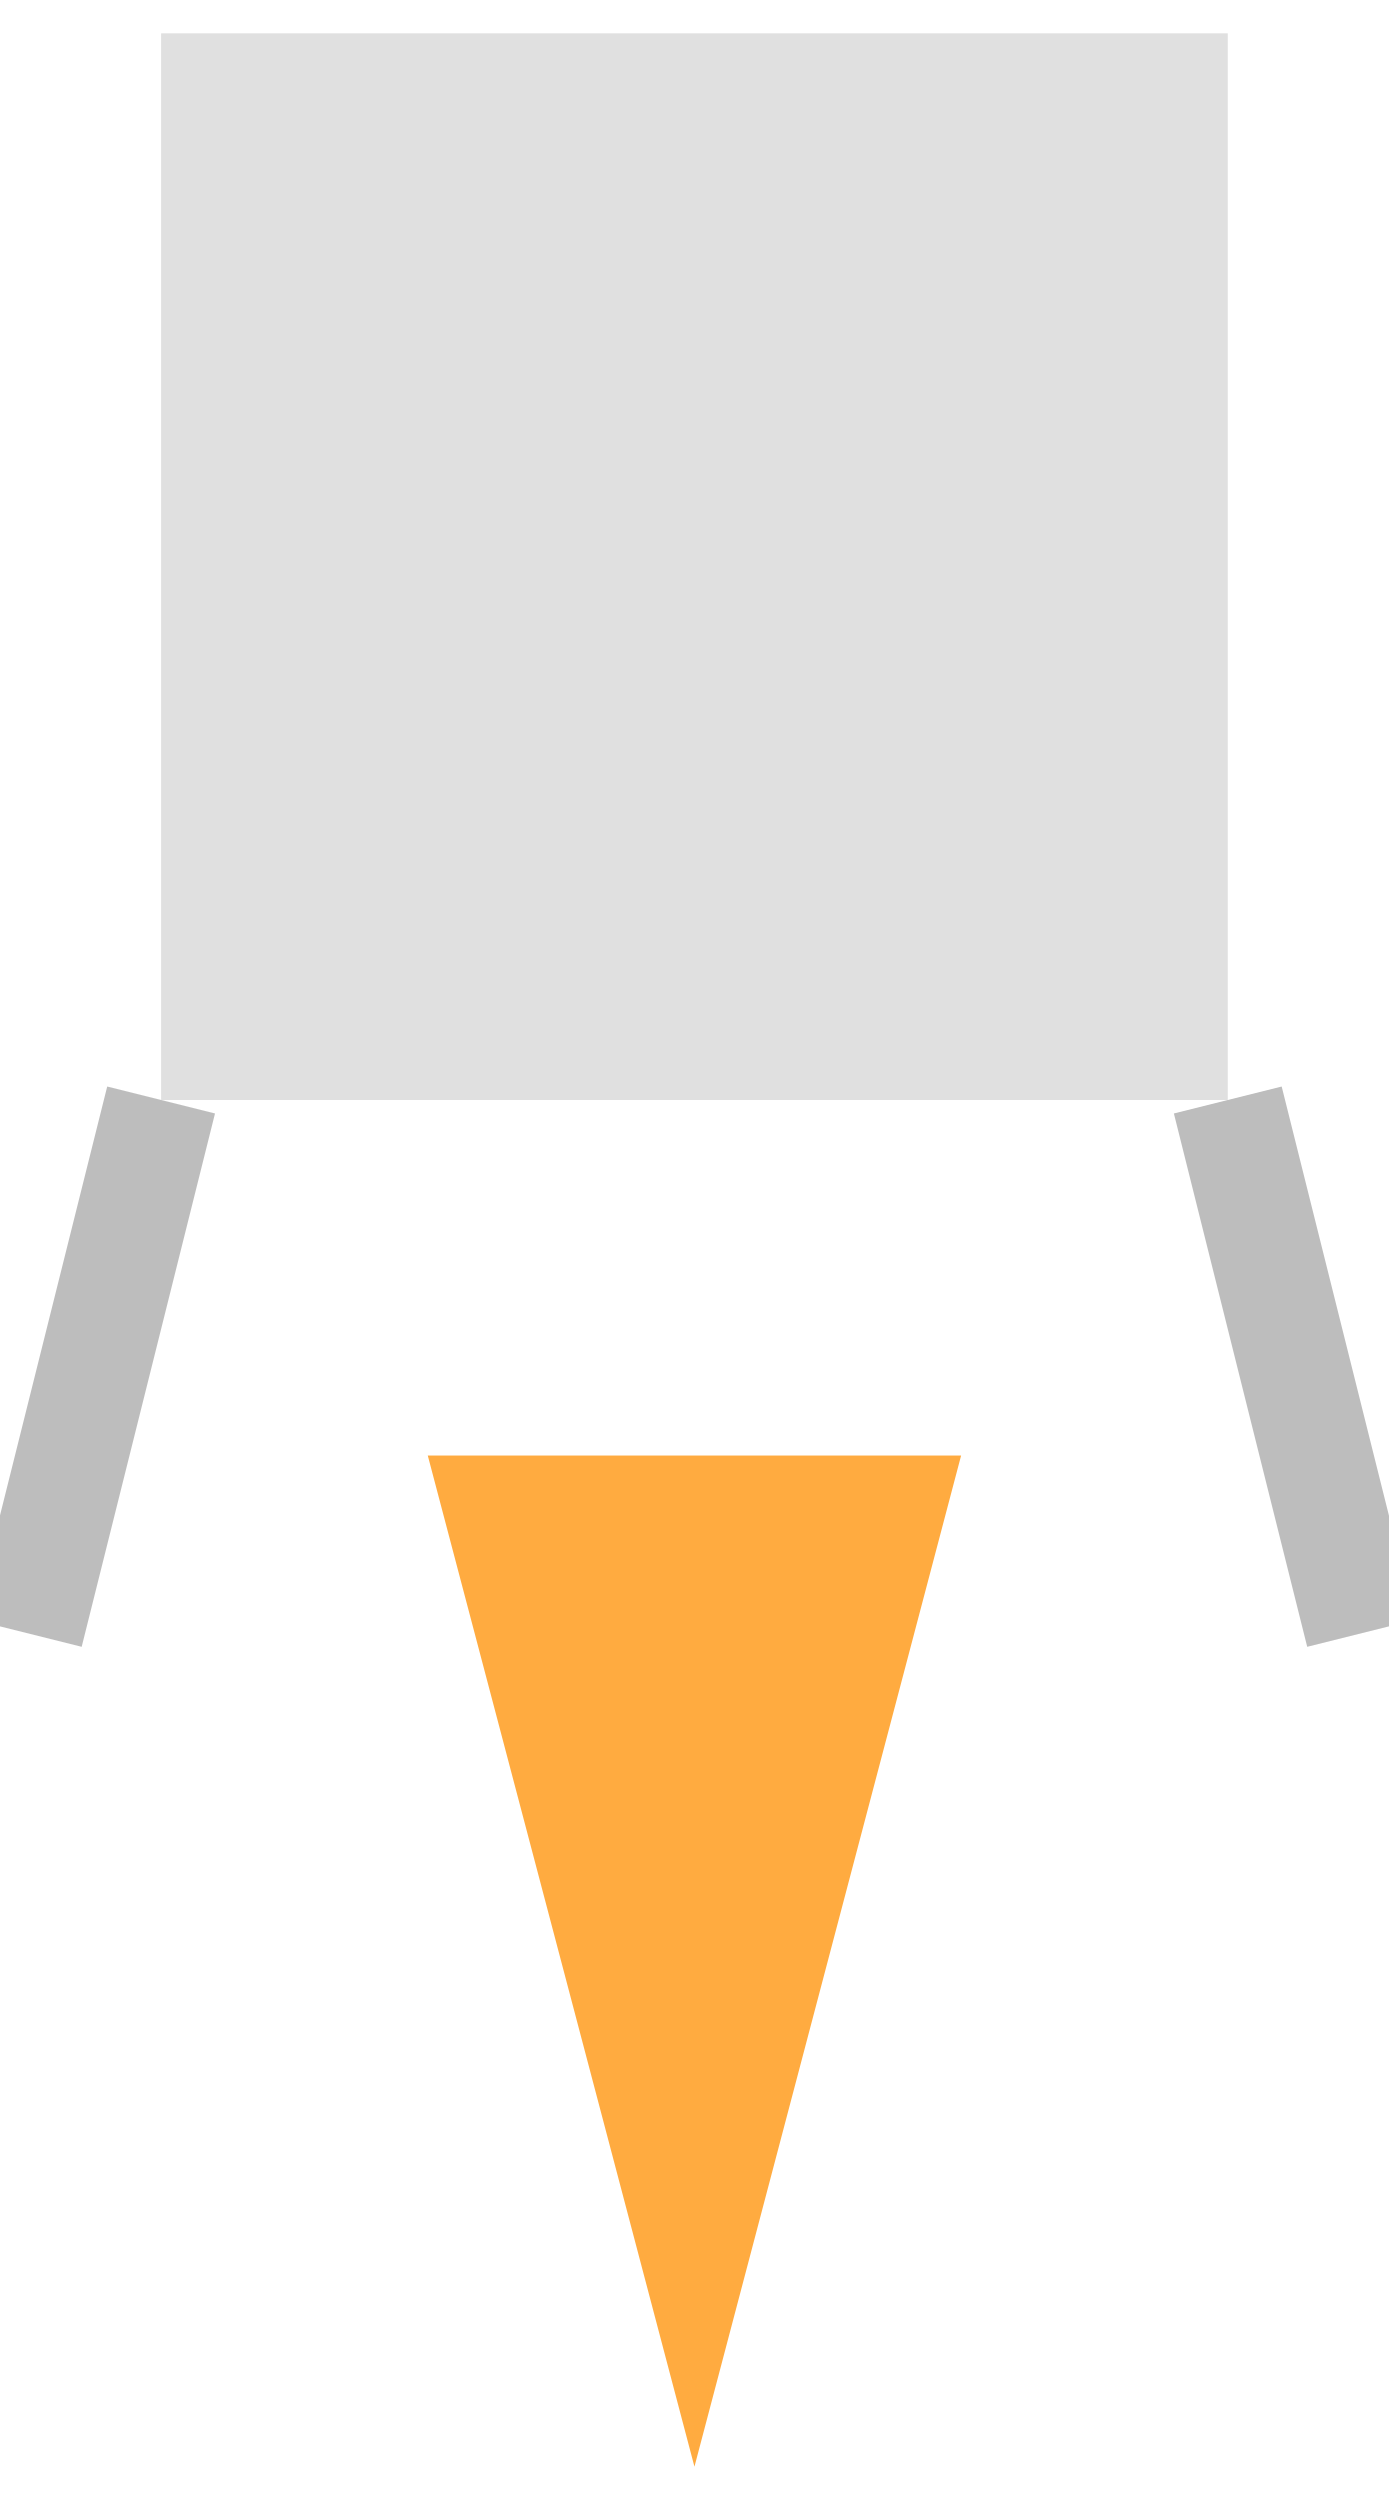
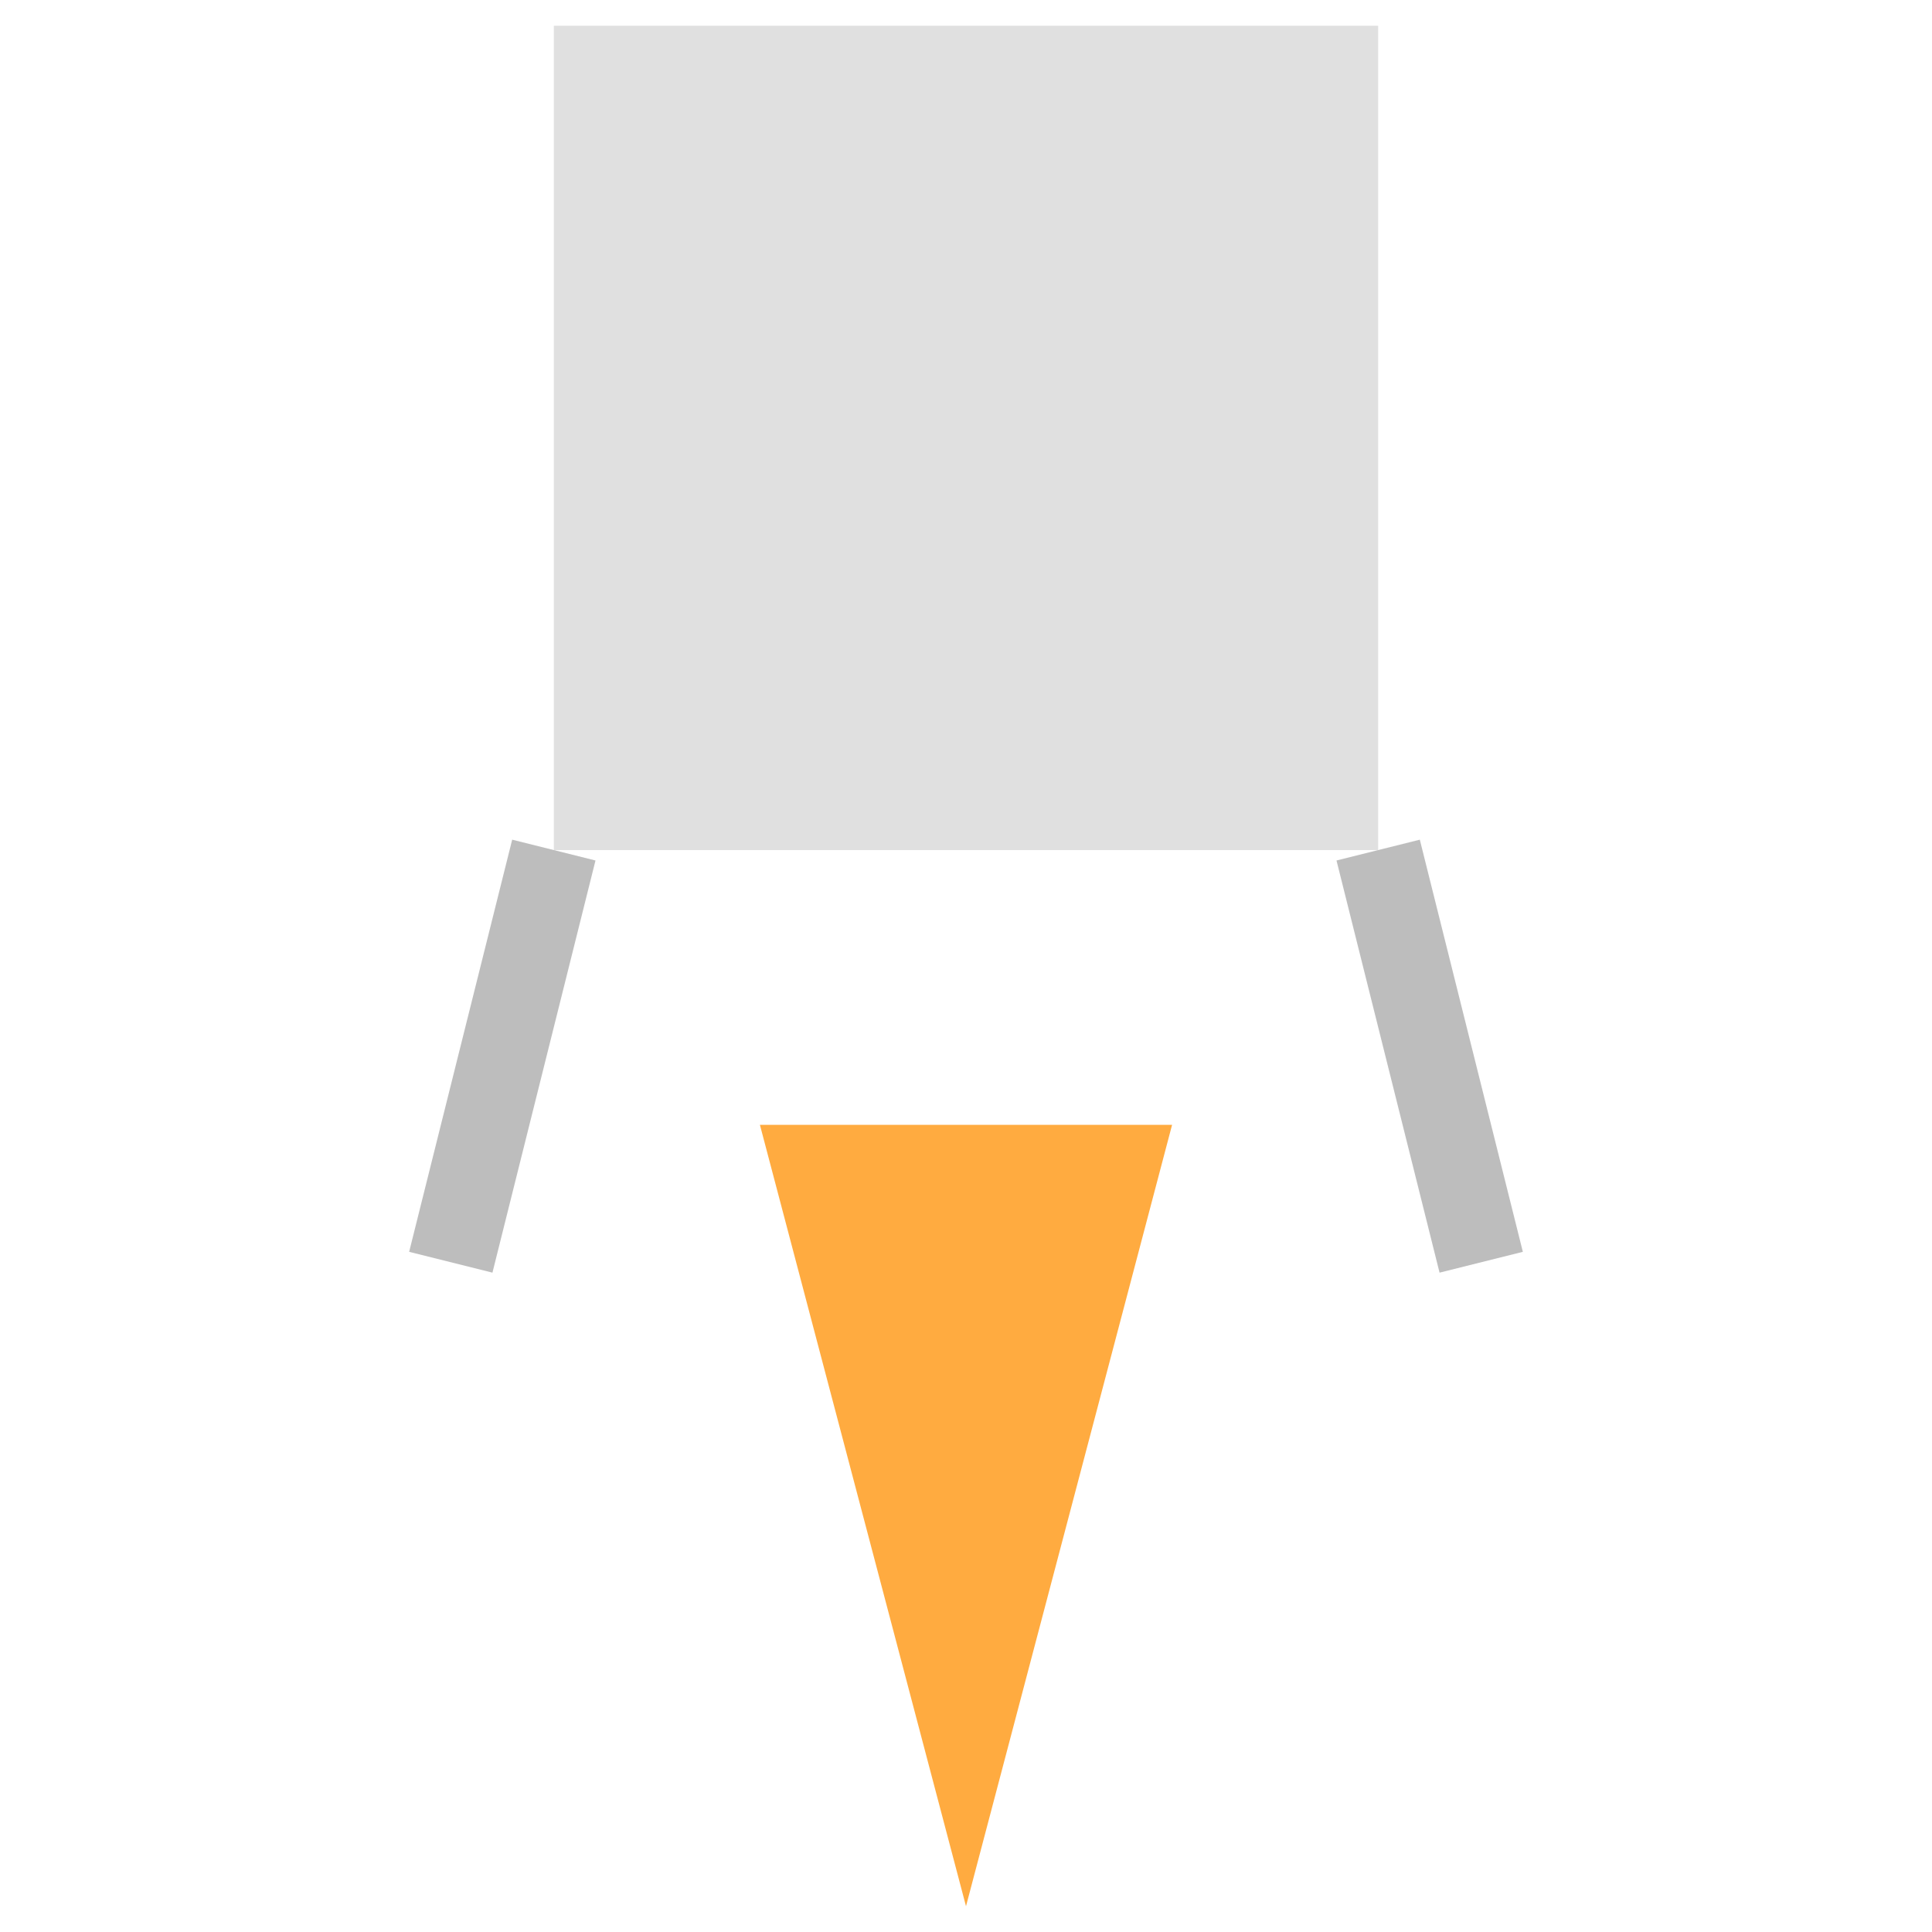
- <svg xmlns="http://www.w3.org/2000/svg" width="25" height="45" viewBox="0 0 25 45">
+ <svg xmlns="http://www.w3.org/2000/svg" width="45" height="45" viewBox="0 0 25 45">
  <g transform="translate(12.5, 13.4)">
    <rect x="-9.6" y="-12.8" width="19.2" height="19.2" fill="#E0E0E0" />
    <line x1="-9.6" y1="6.4" x2="-12" y2="16" stroke="#BDBDBD" stroke-width="2" />
    <line x1="9.6" y1="6.4" x2="12" y2="16" stroke="#BDBDBD" stroke-width="2" />
    <polygon points="-4.8,12.8 0,31 4.8,12.8" fill="#FFAB40" />
  </g>
</svg>
